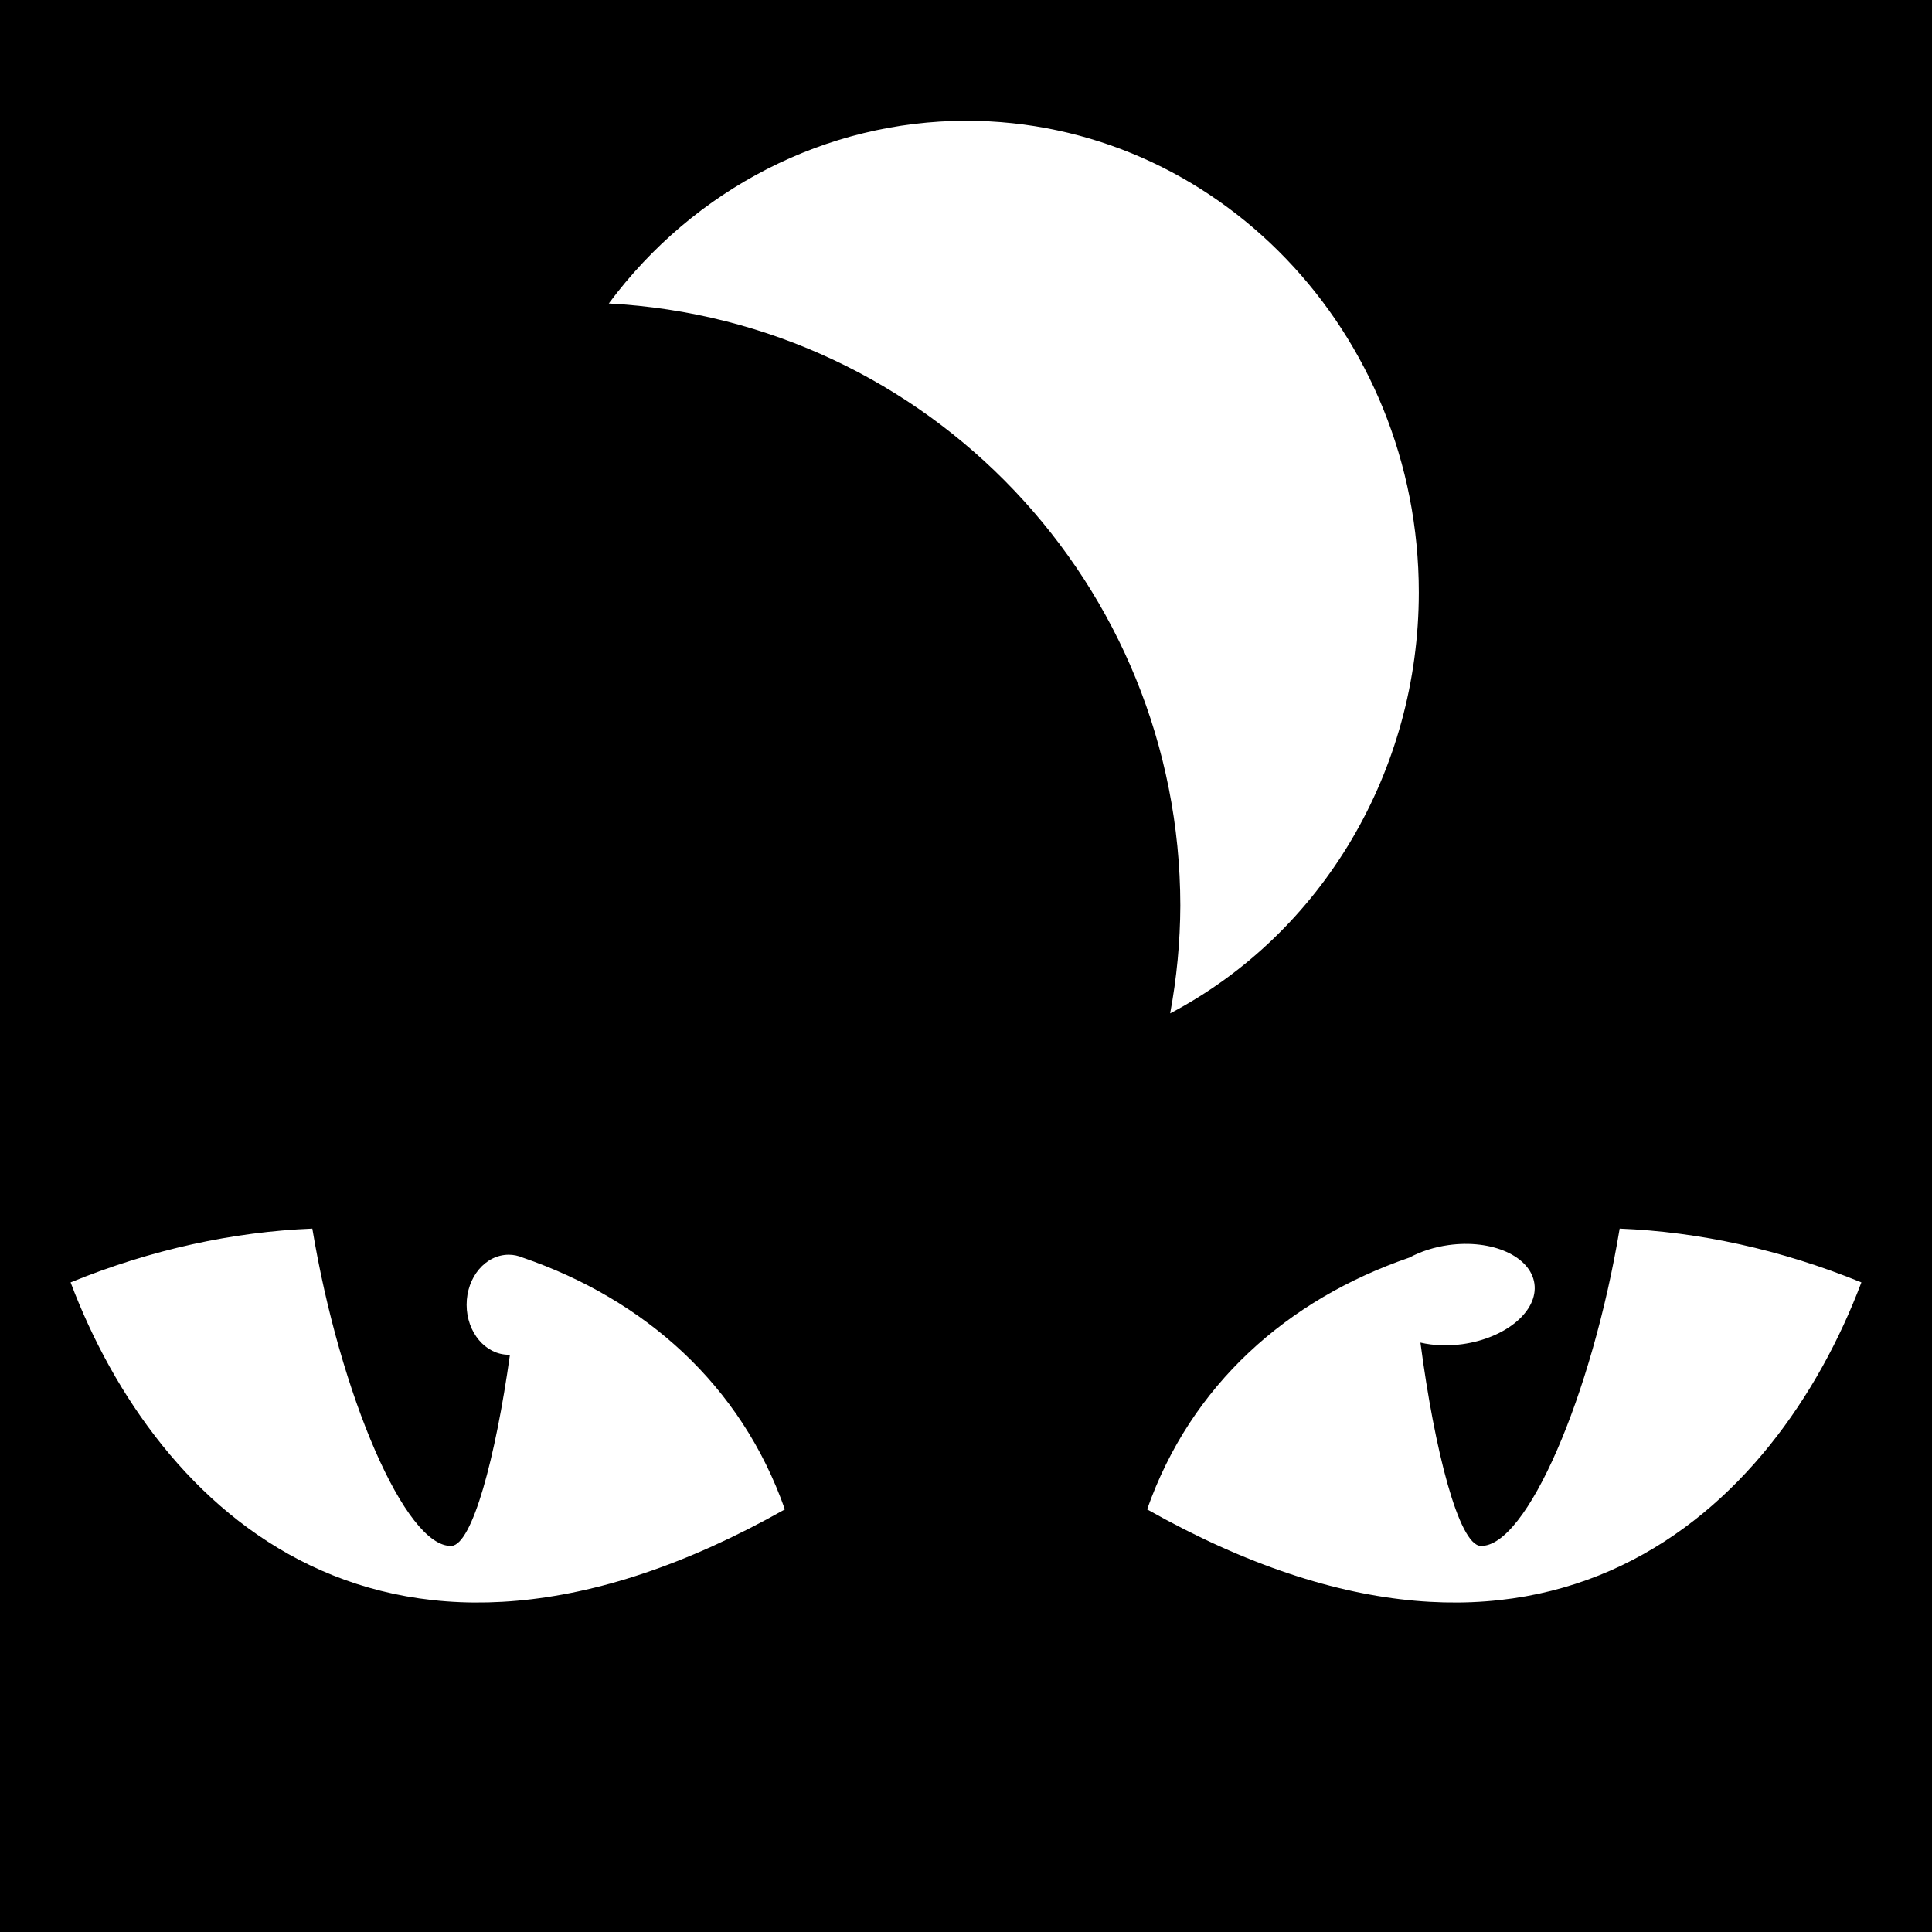
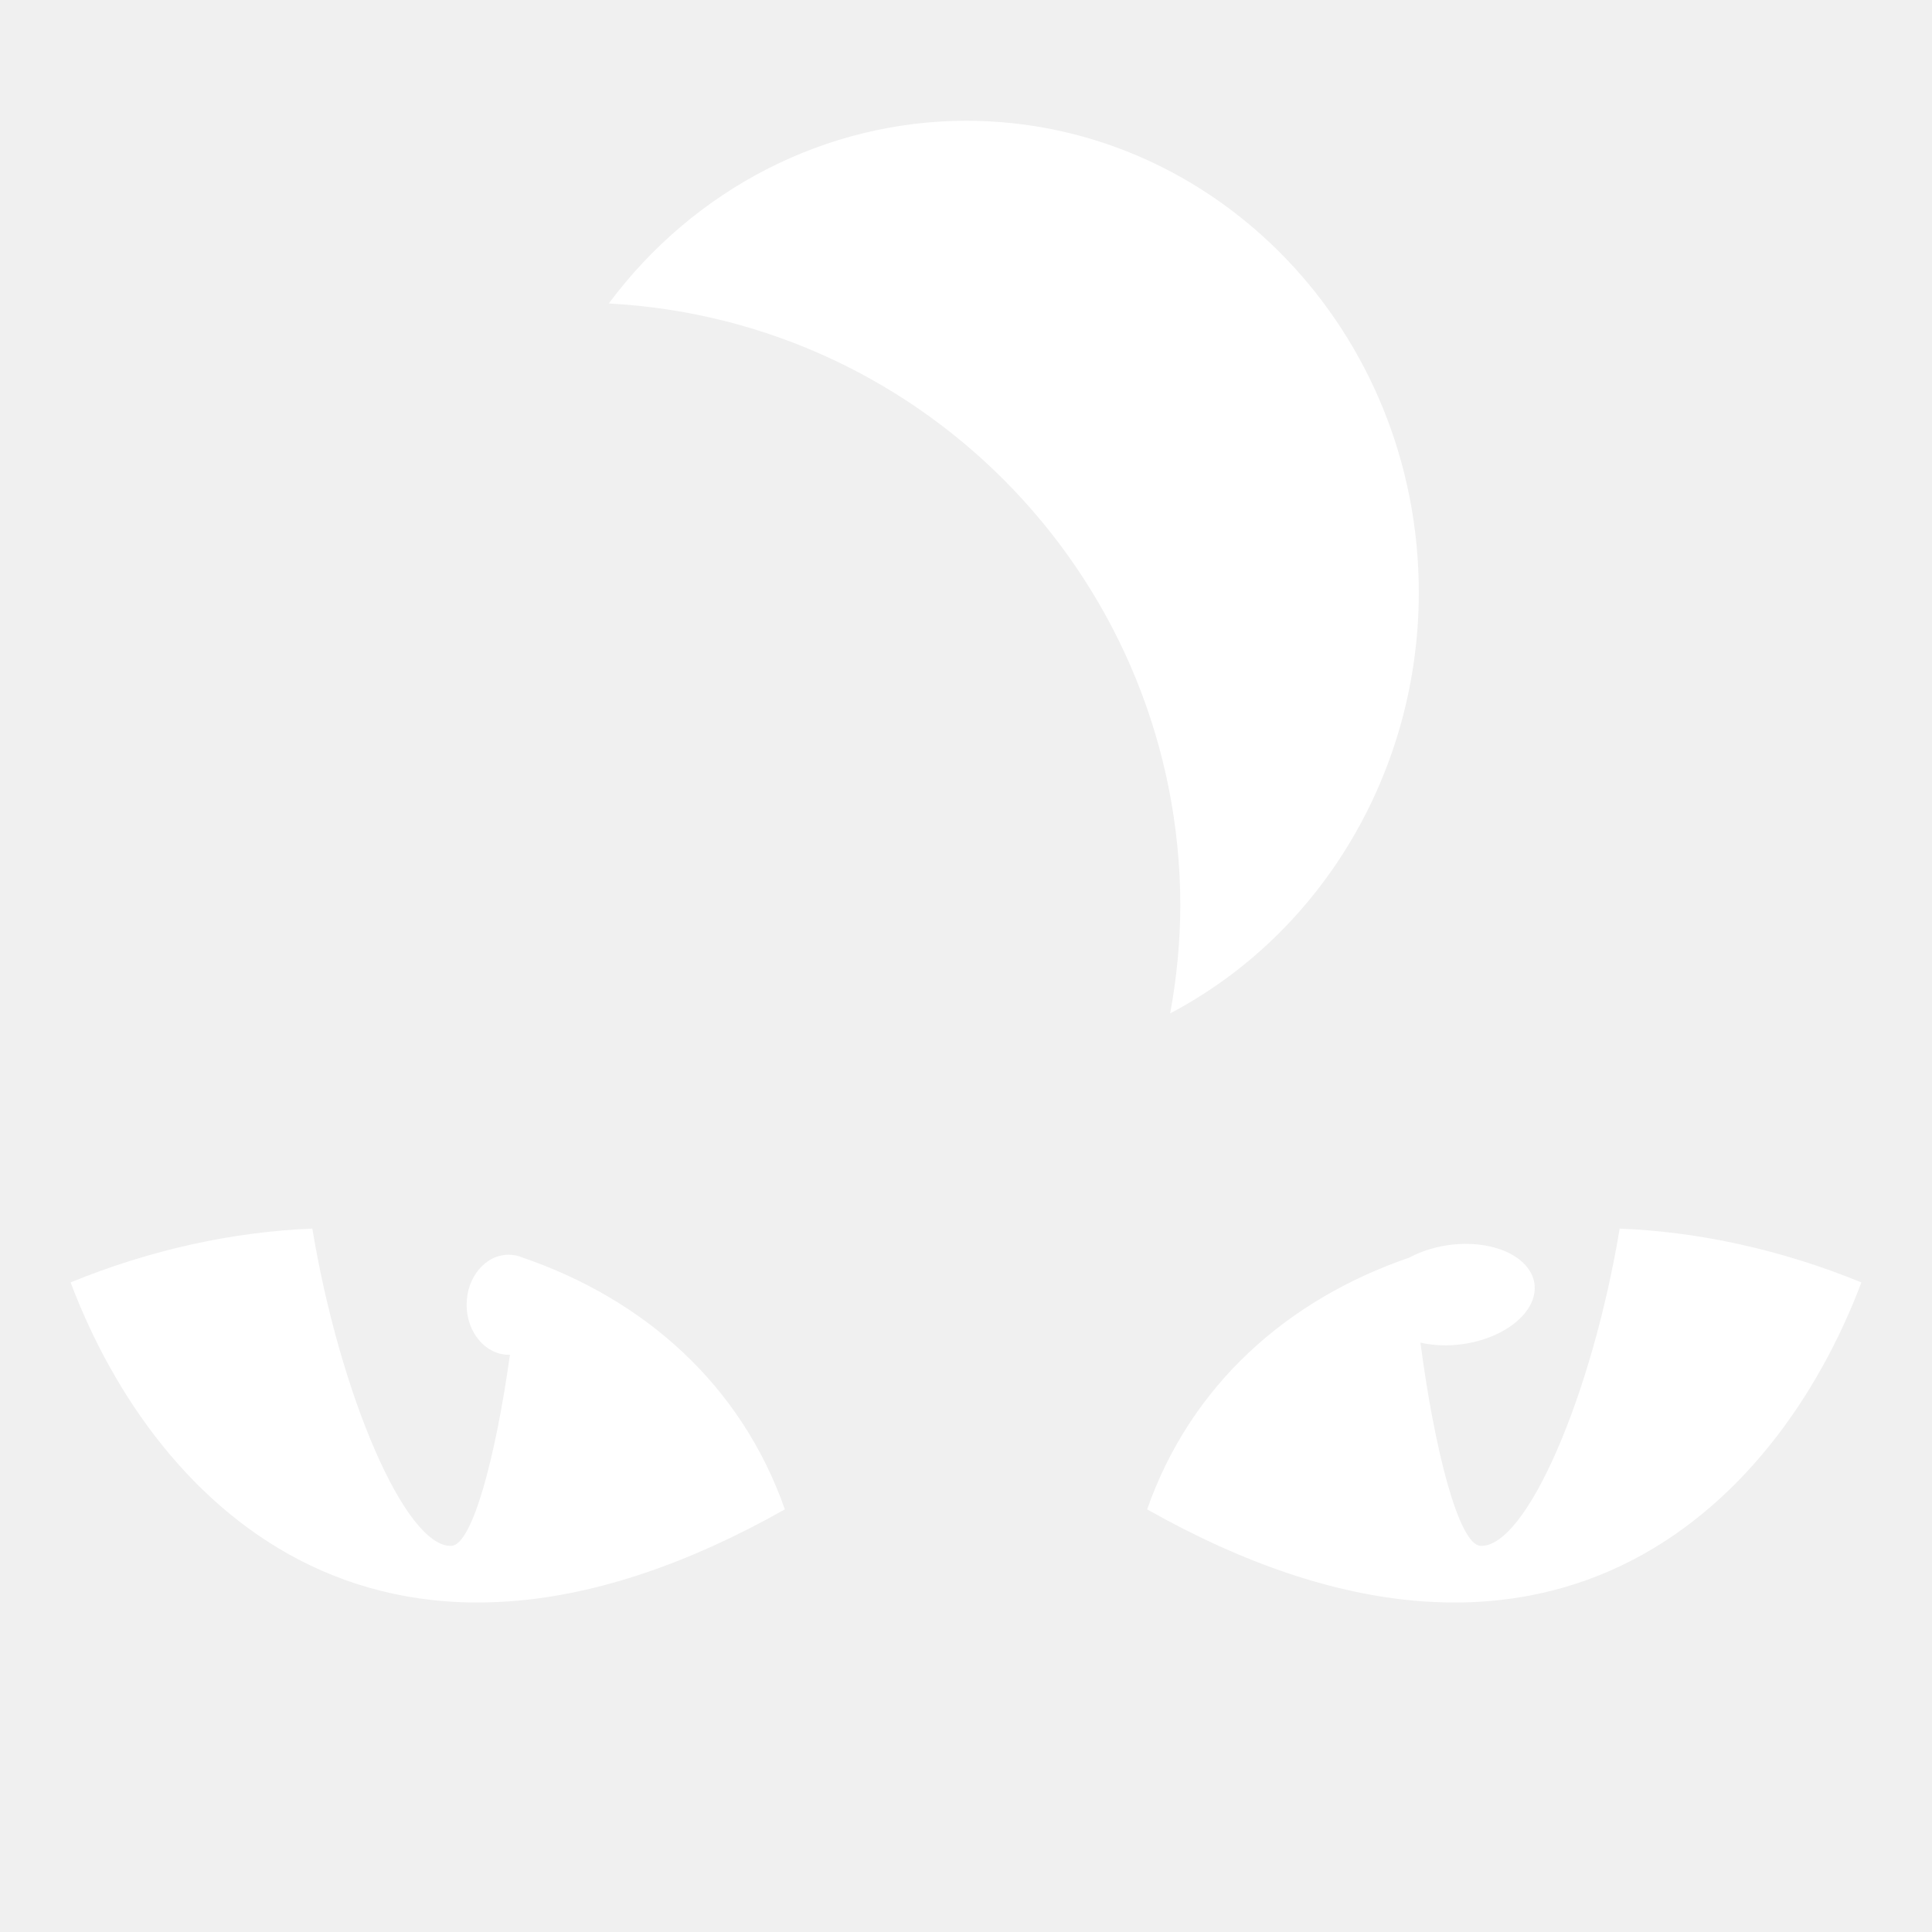
<svg xmlns="http://www.w3.org/2000/svg" viewBox="0 0 512 512">
-   <path d="M0 0h512v512H0z" />
  <path fill="#fff" d="M256 32a120 125 0 0 0-94.666 48.426A160 160 0 0 1 312.8 240a160 160 0 0 1-2.7 28.555A120 125 0 0 0 376 157 120 125 0 0 0 256 32zM82.77 325.59c-20.904.844-42.686 5.52-64.06 14.258C41.442 400.102 102.352 459.58 208 400c-11.572-32.98-37.17-55.623-69.445-66.71a11.164 13.258 0 0 0-3.733-.778 11.164 13.258 0 0 0-11.162 13.258 11.164 13.258 0 0 0 11.162 13.257 11.164 13.258 0 0 0 .317-.013c-3.8 27.26-9.967 50.298-15.478 50.662-12.182.507-29.582-40.02-36.892-84.086zm346.46 0c-7.31 44.066-24.71 84.593-36.892 84.086-5.727-.378-12.157-25.236-15.908-53.873a13.258 21.127 82.128 0 0 11.097.418 13.258 21.127 82.128 0 0 19.112-16.027 13.258 21.127 82.128 0 0-22.745-10.238 13.258 21.127 82.128 0 0-10.4 3.318c-32.3 11.08-57.916 33.73-69.495 66.727 105.647 59.58 166.557.102 189.29-60.152-21.374-8.74-43.156-13.414-64.06-14.258z" />
</svg>
